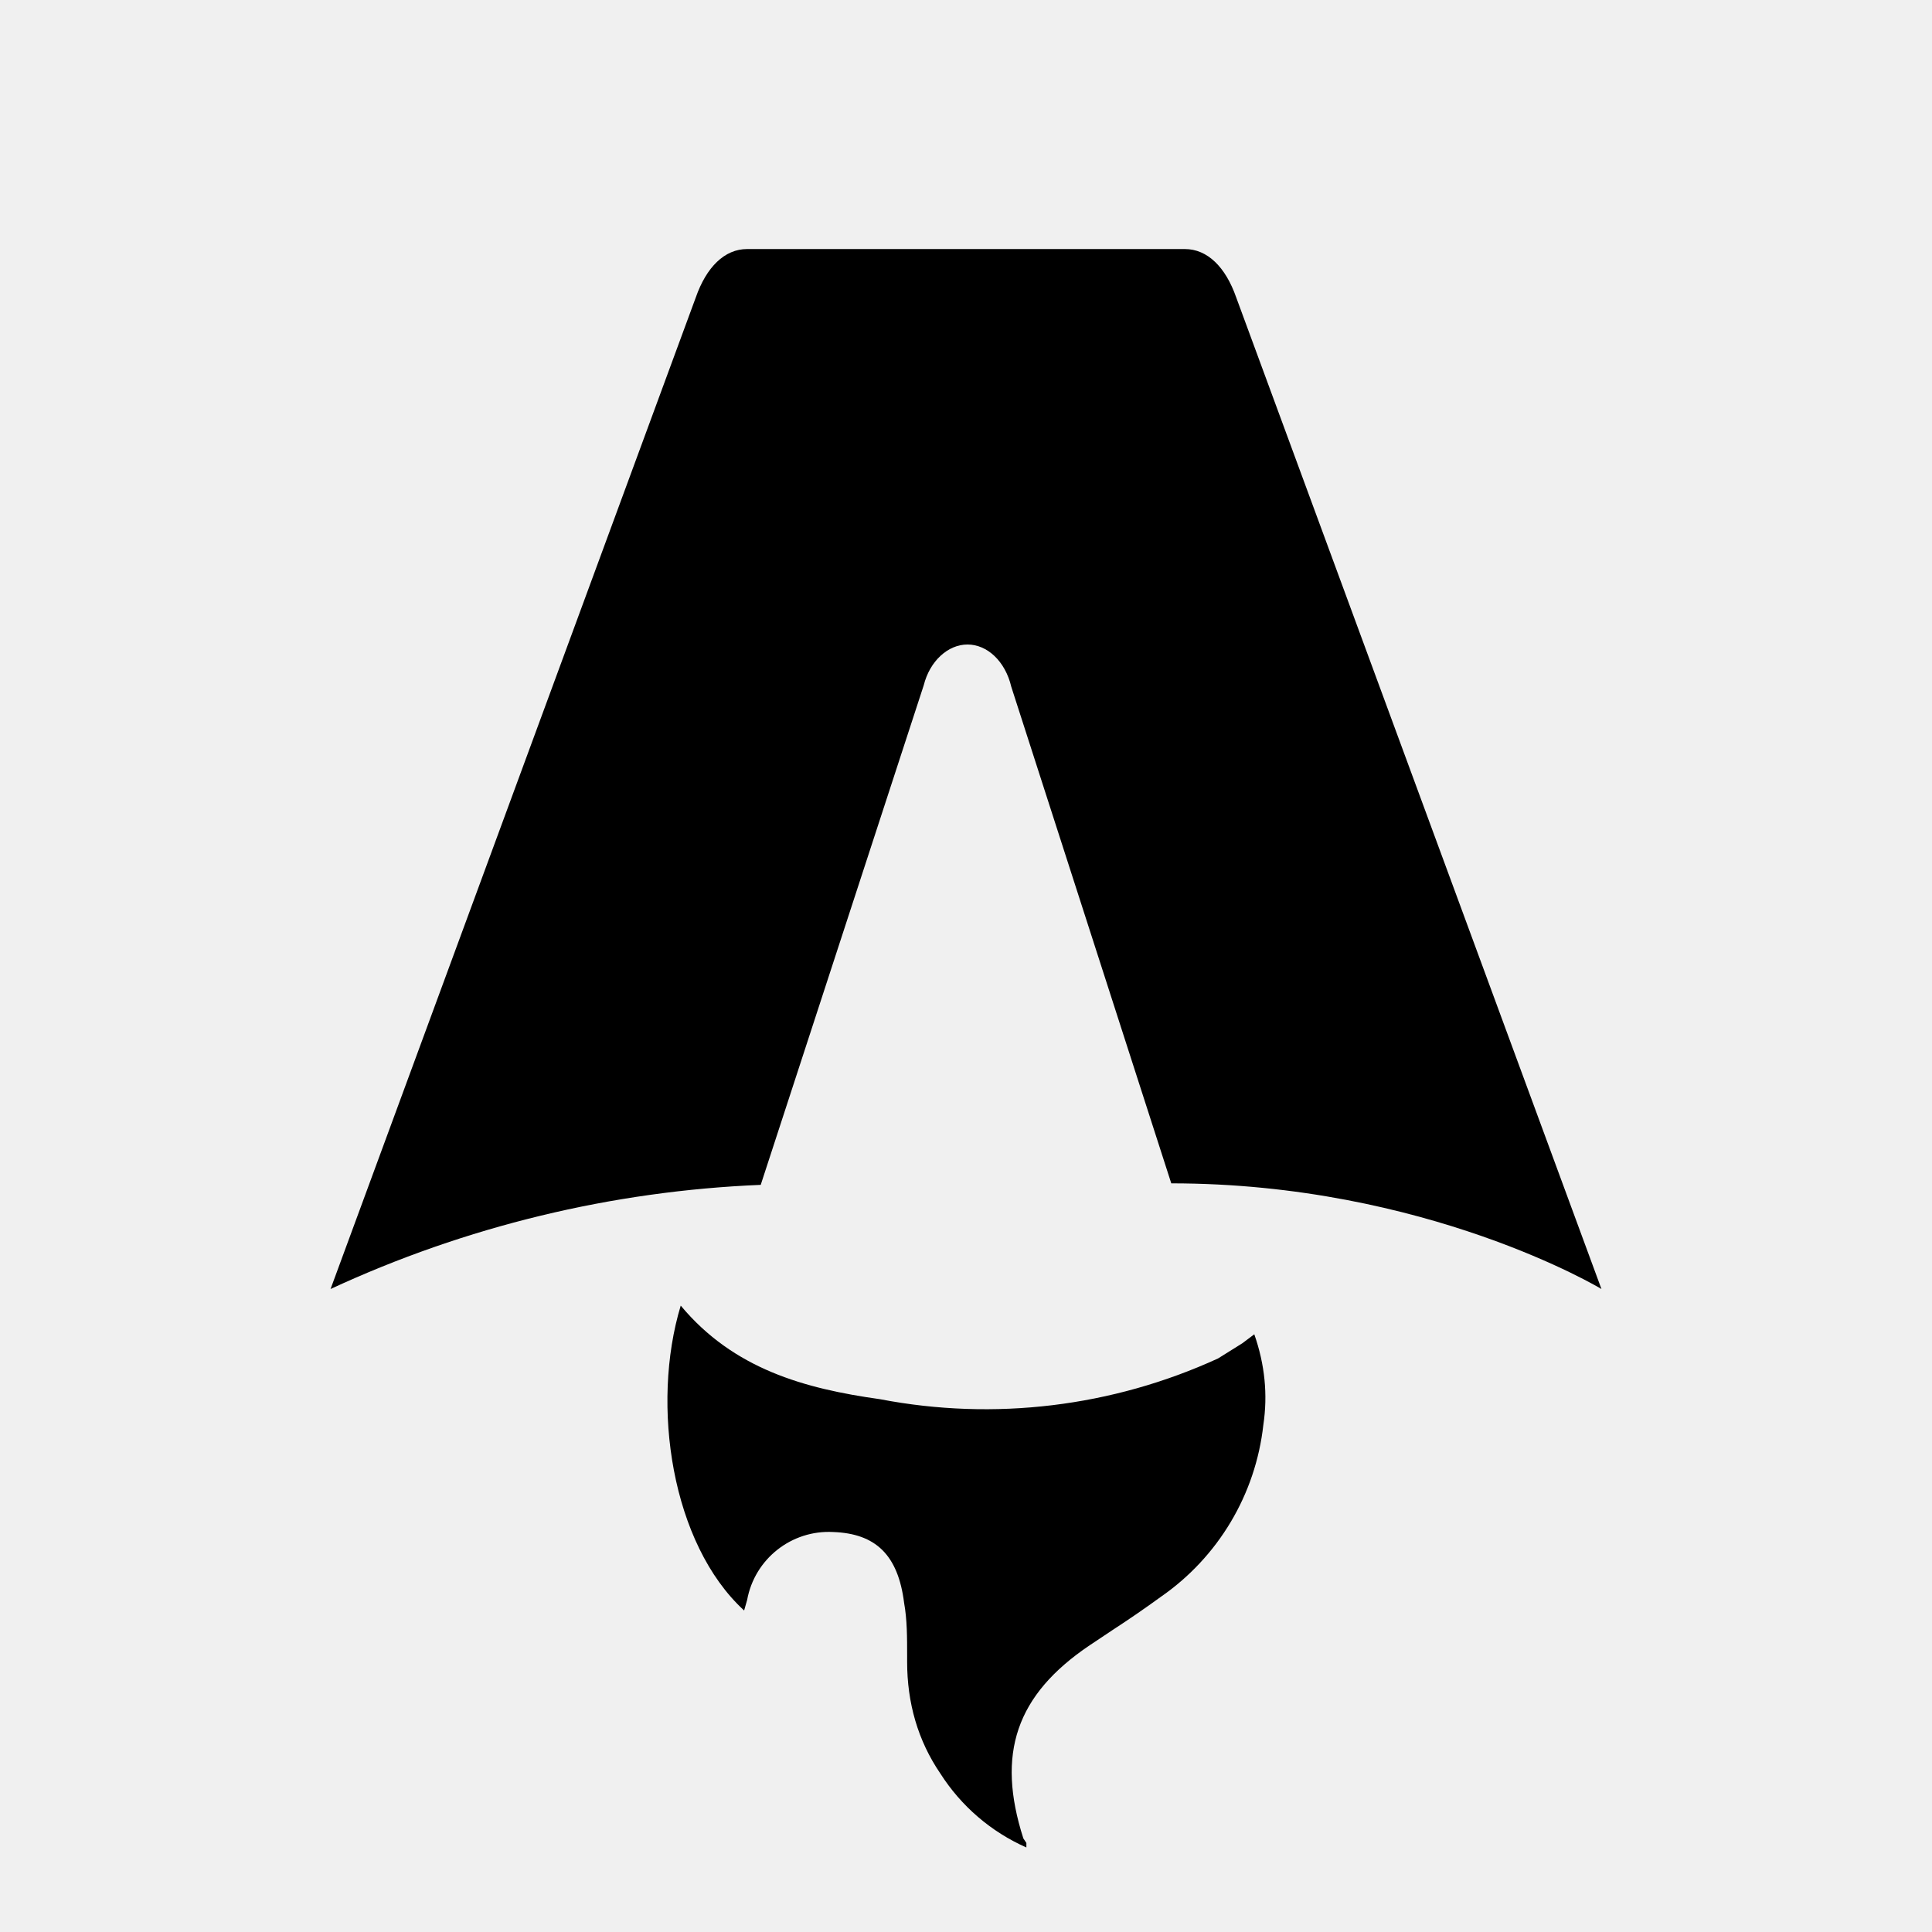
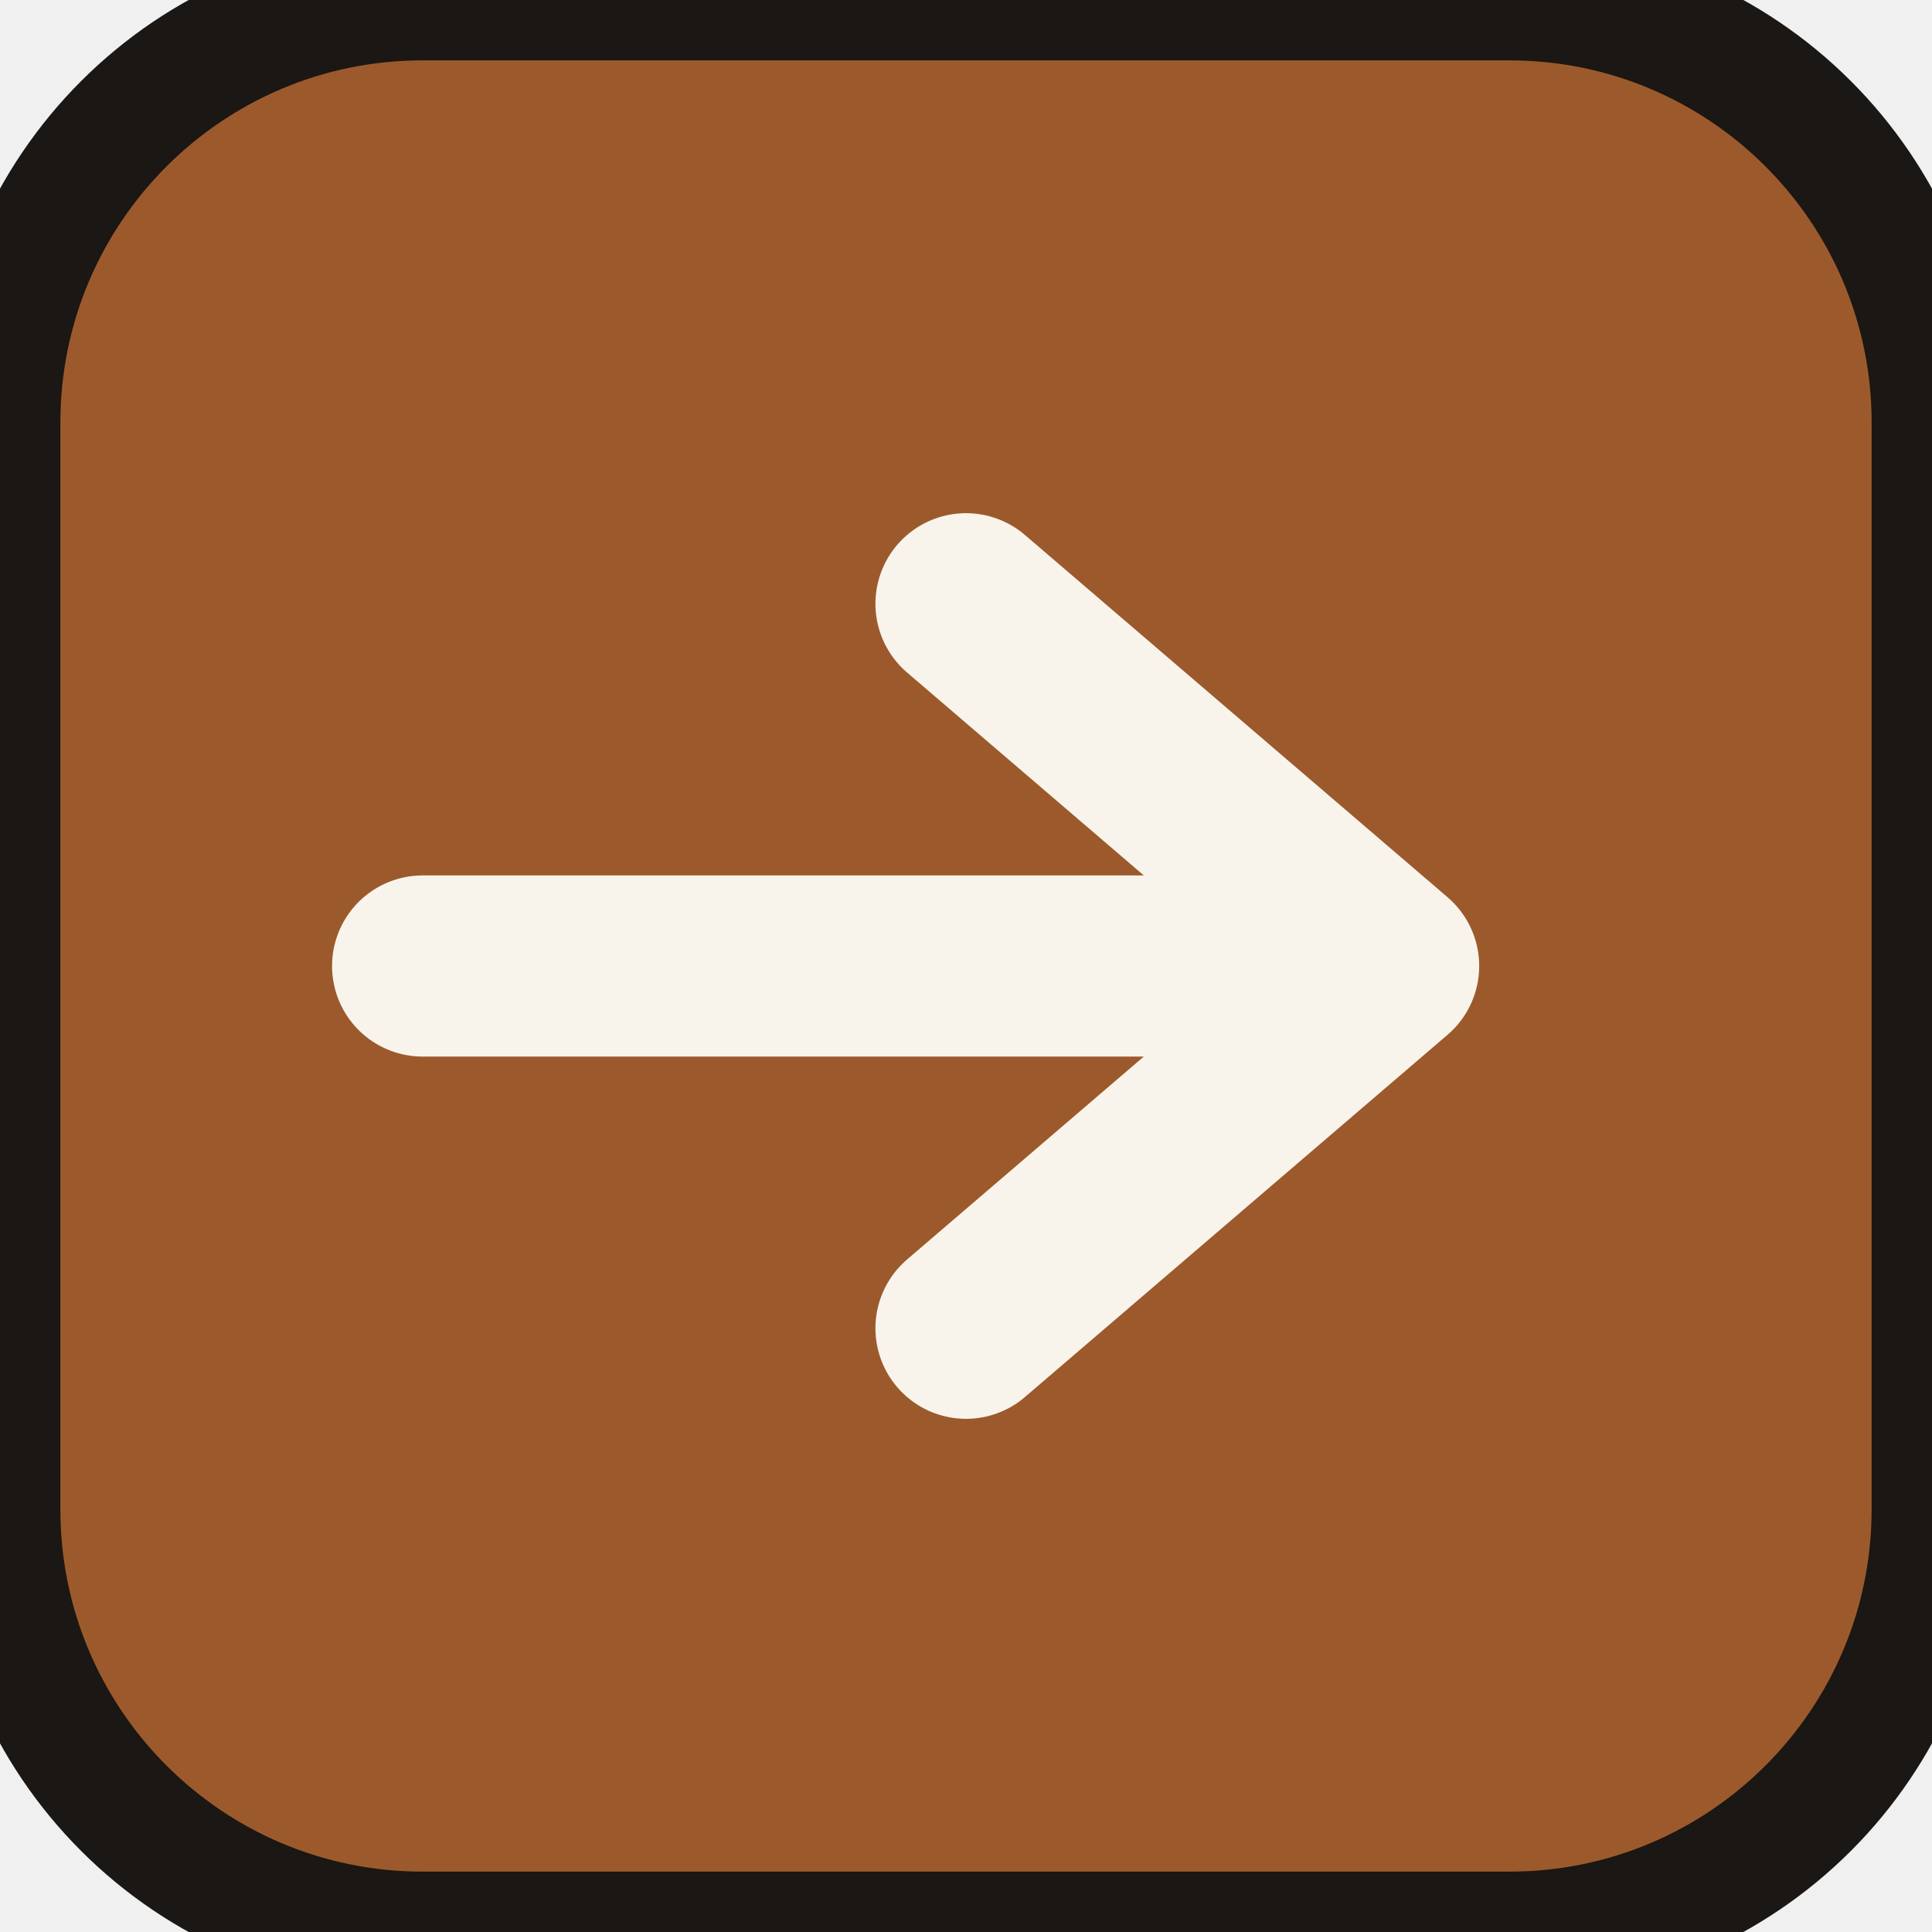
- <svg xmlns="http://www.w3.org/2000/svg" fill="none" viewBox="0 0 128 128">
-   <path d="M50.4 78.5a75.1 75.1 0 0 0-28.5 6.9l24.2-65.7c.7-2 1.9-3.2 3.4-3.2h29c1.5 0 2.7 1.2 3.4 3.2l24.2 65.7s-11.6-7-28.5-7L67 45.5c-.4-1.7-1.6-2.8-2.9-2.8-1.3 0-2.5 1.1-2.9 2.7L50.4 78.5Zm-1.1 28.2Zm-4.2-20.2c-2 6.6-.6 15.8 4.2 20.2a17.5 17.5 0 0 1 .2-.7 5.5 5.5 0 0 1 5.7-4.5c2.8.1 4.3 1.5 4.7 4.7.2 1.1.2 2.3.2 3.5v.4c0 2.7.7 5.2 2.2 7.4a13 13 0 0 0 5.7 4.9v-.3l-.2-.3c-1.8-5.6-.5-9.5 4.4-12.8l1.5-1a73 73 0 0 0 3.2-2.2 16 16 0 0 0 6.8-11.4c.3-2 .1-4-.6-6l-.8.6-1.6 1a37 37 0 0 1-22.4 2.7c-5-.7-9.7-2-13.2-6.2Z" />
-   <style>
-         path { fill: #000; }
-         @media (prefers-color-scheme: dark) {
-             path { fill: #FFF; }
-         }
-     </style>
+ <svg xmlns="http://www.w3.org/2000/svg" viewBox="0 0 64 64">
+   <rect width="64" height="64" rx="14" fill="#9C5A2C" stroke="#1A1714" stroke-width="4" />
+   <path d="M14 32h30M32 20l14 12-14 12" stroke="#F8F4EB" stroke-width="6" fill="none" stroke-linecap="round" stroke-linejoin="round" />
</svg>
